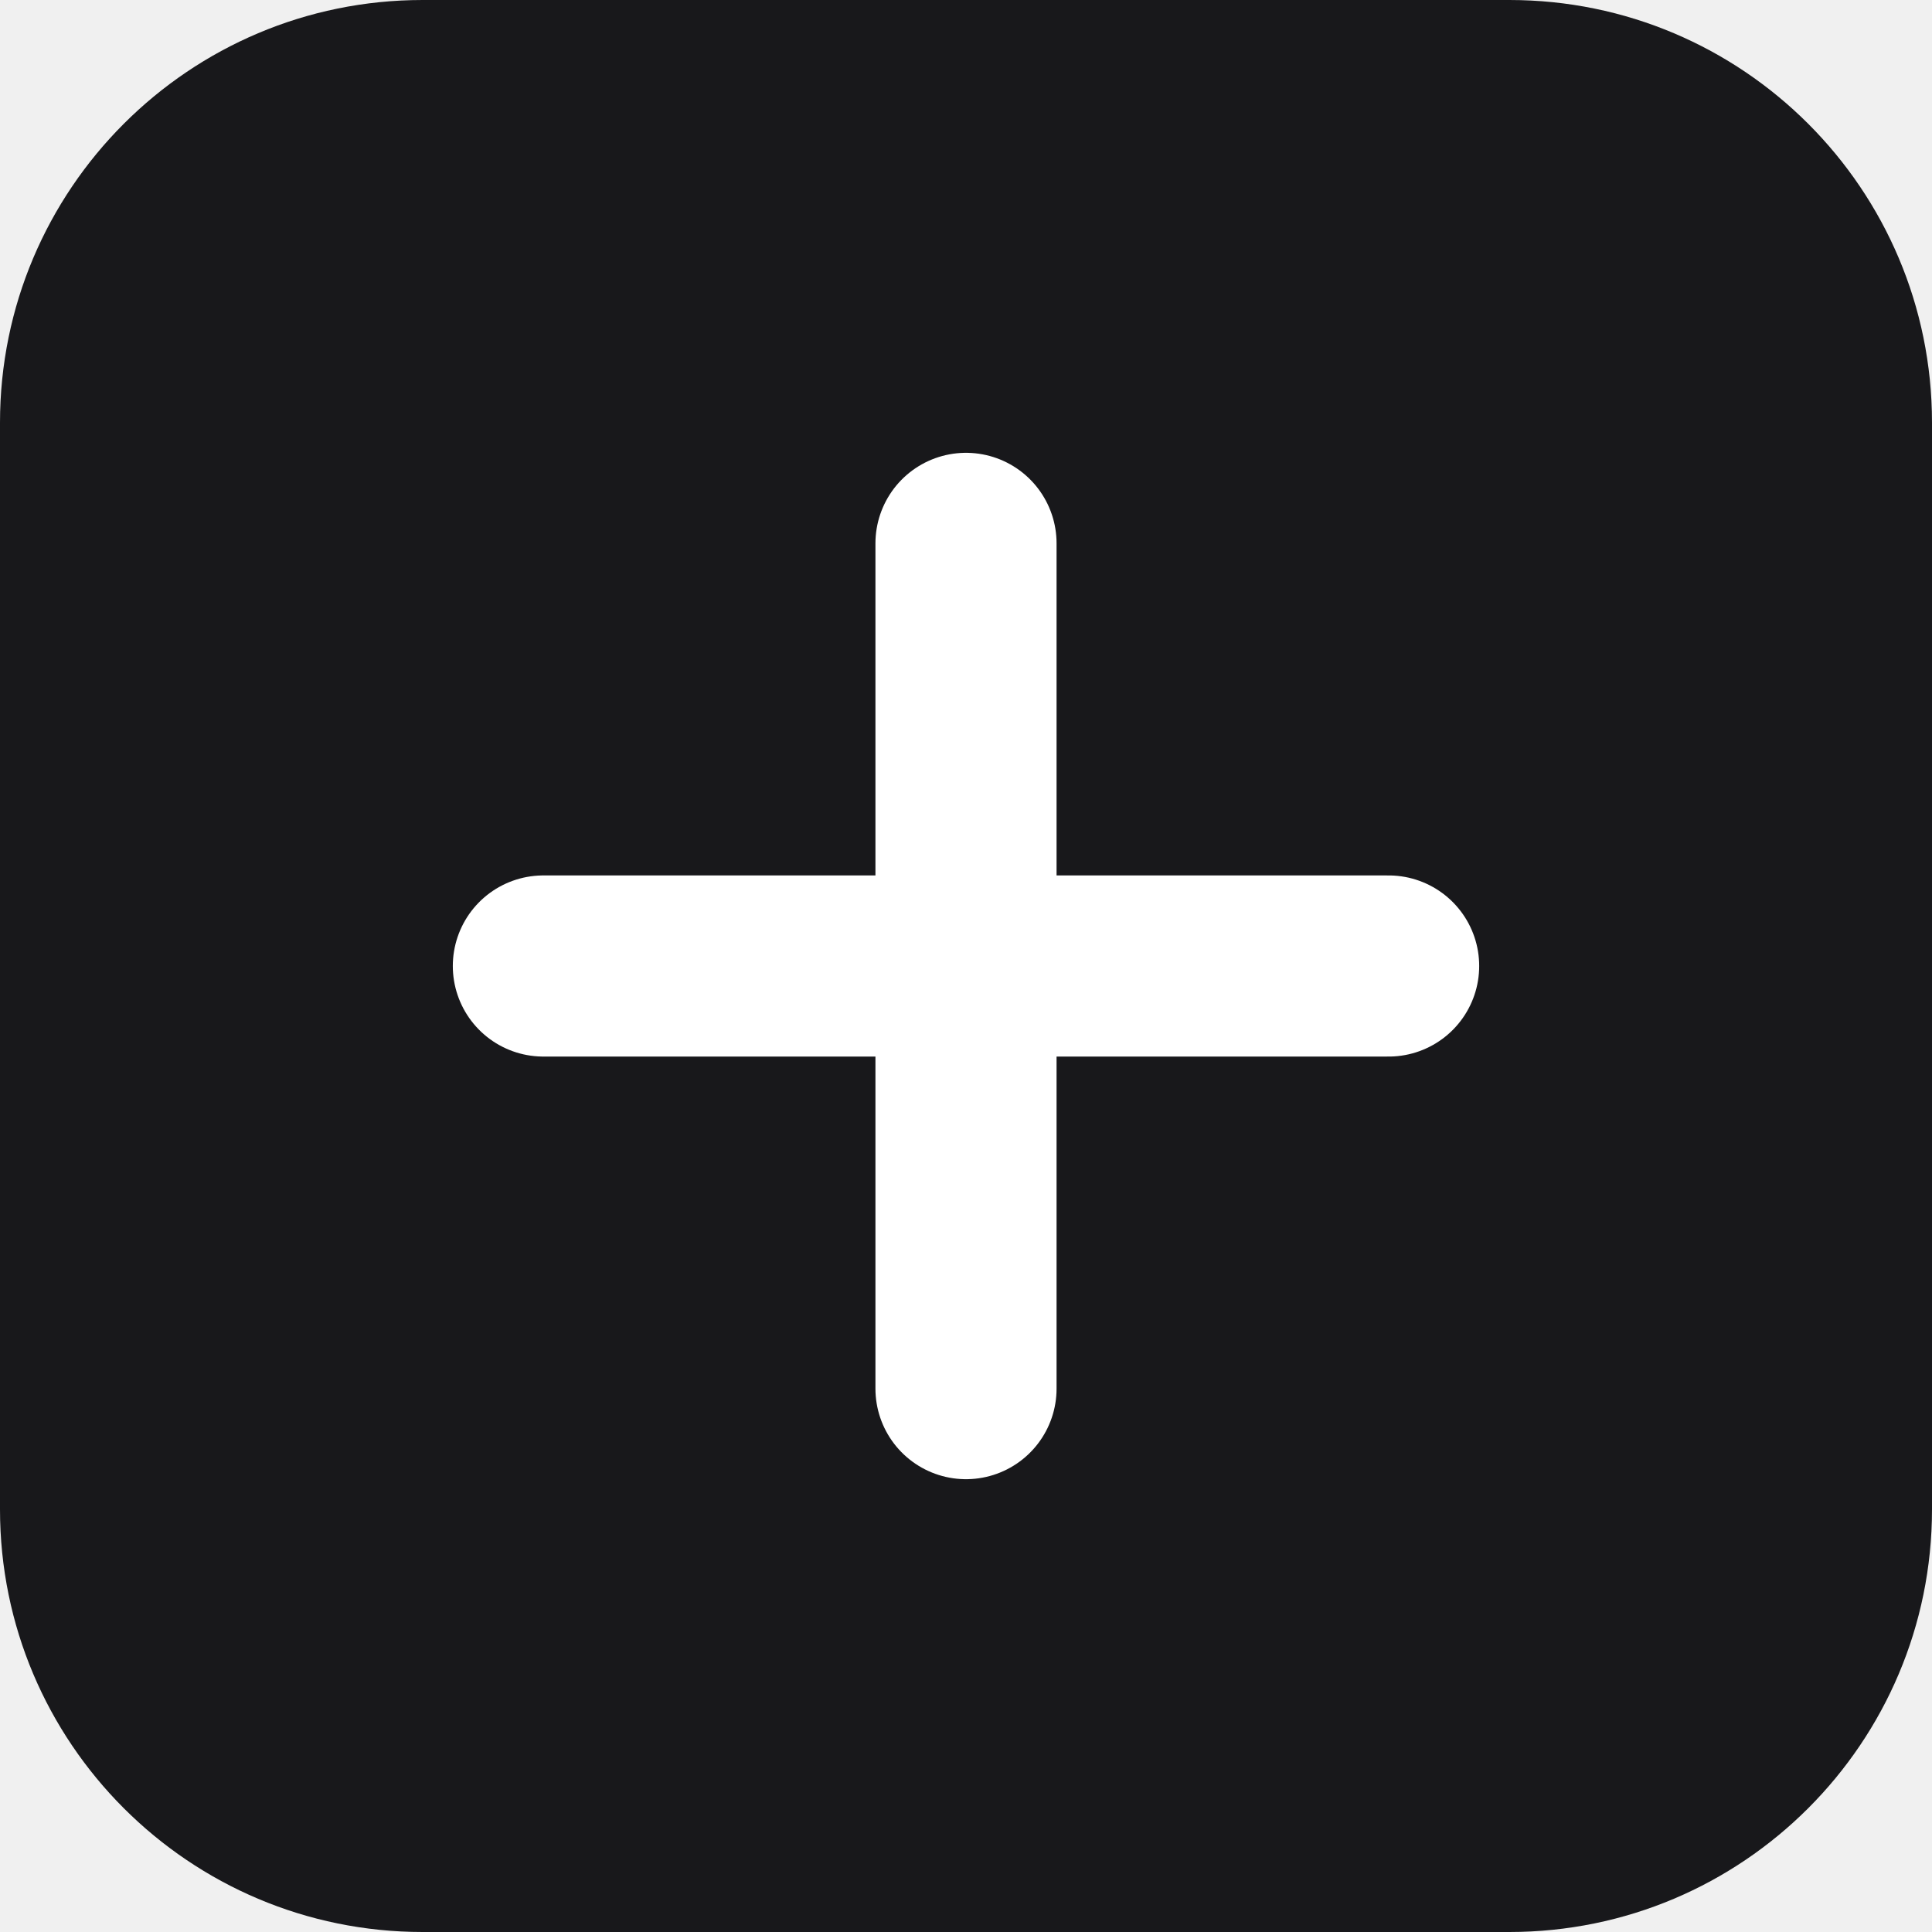
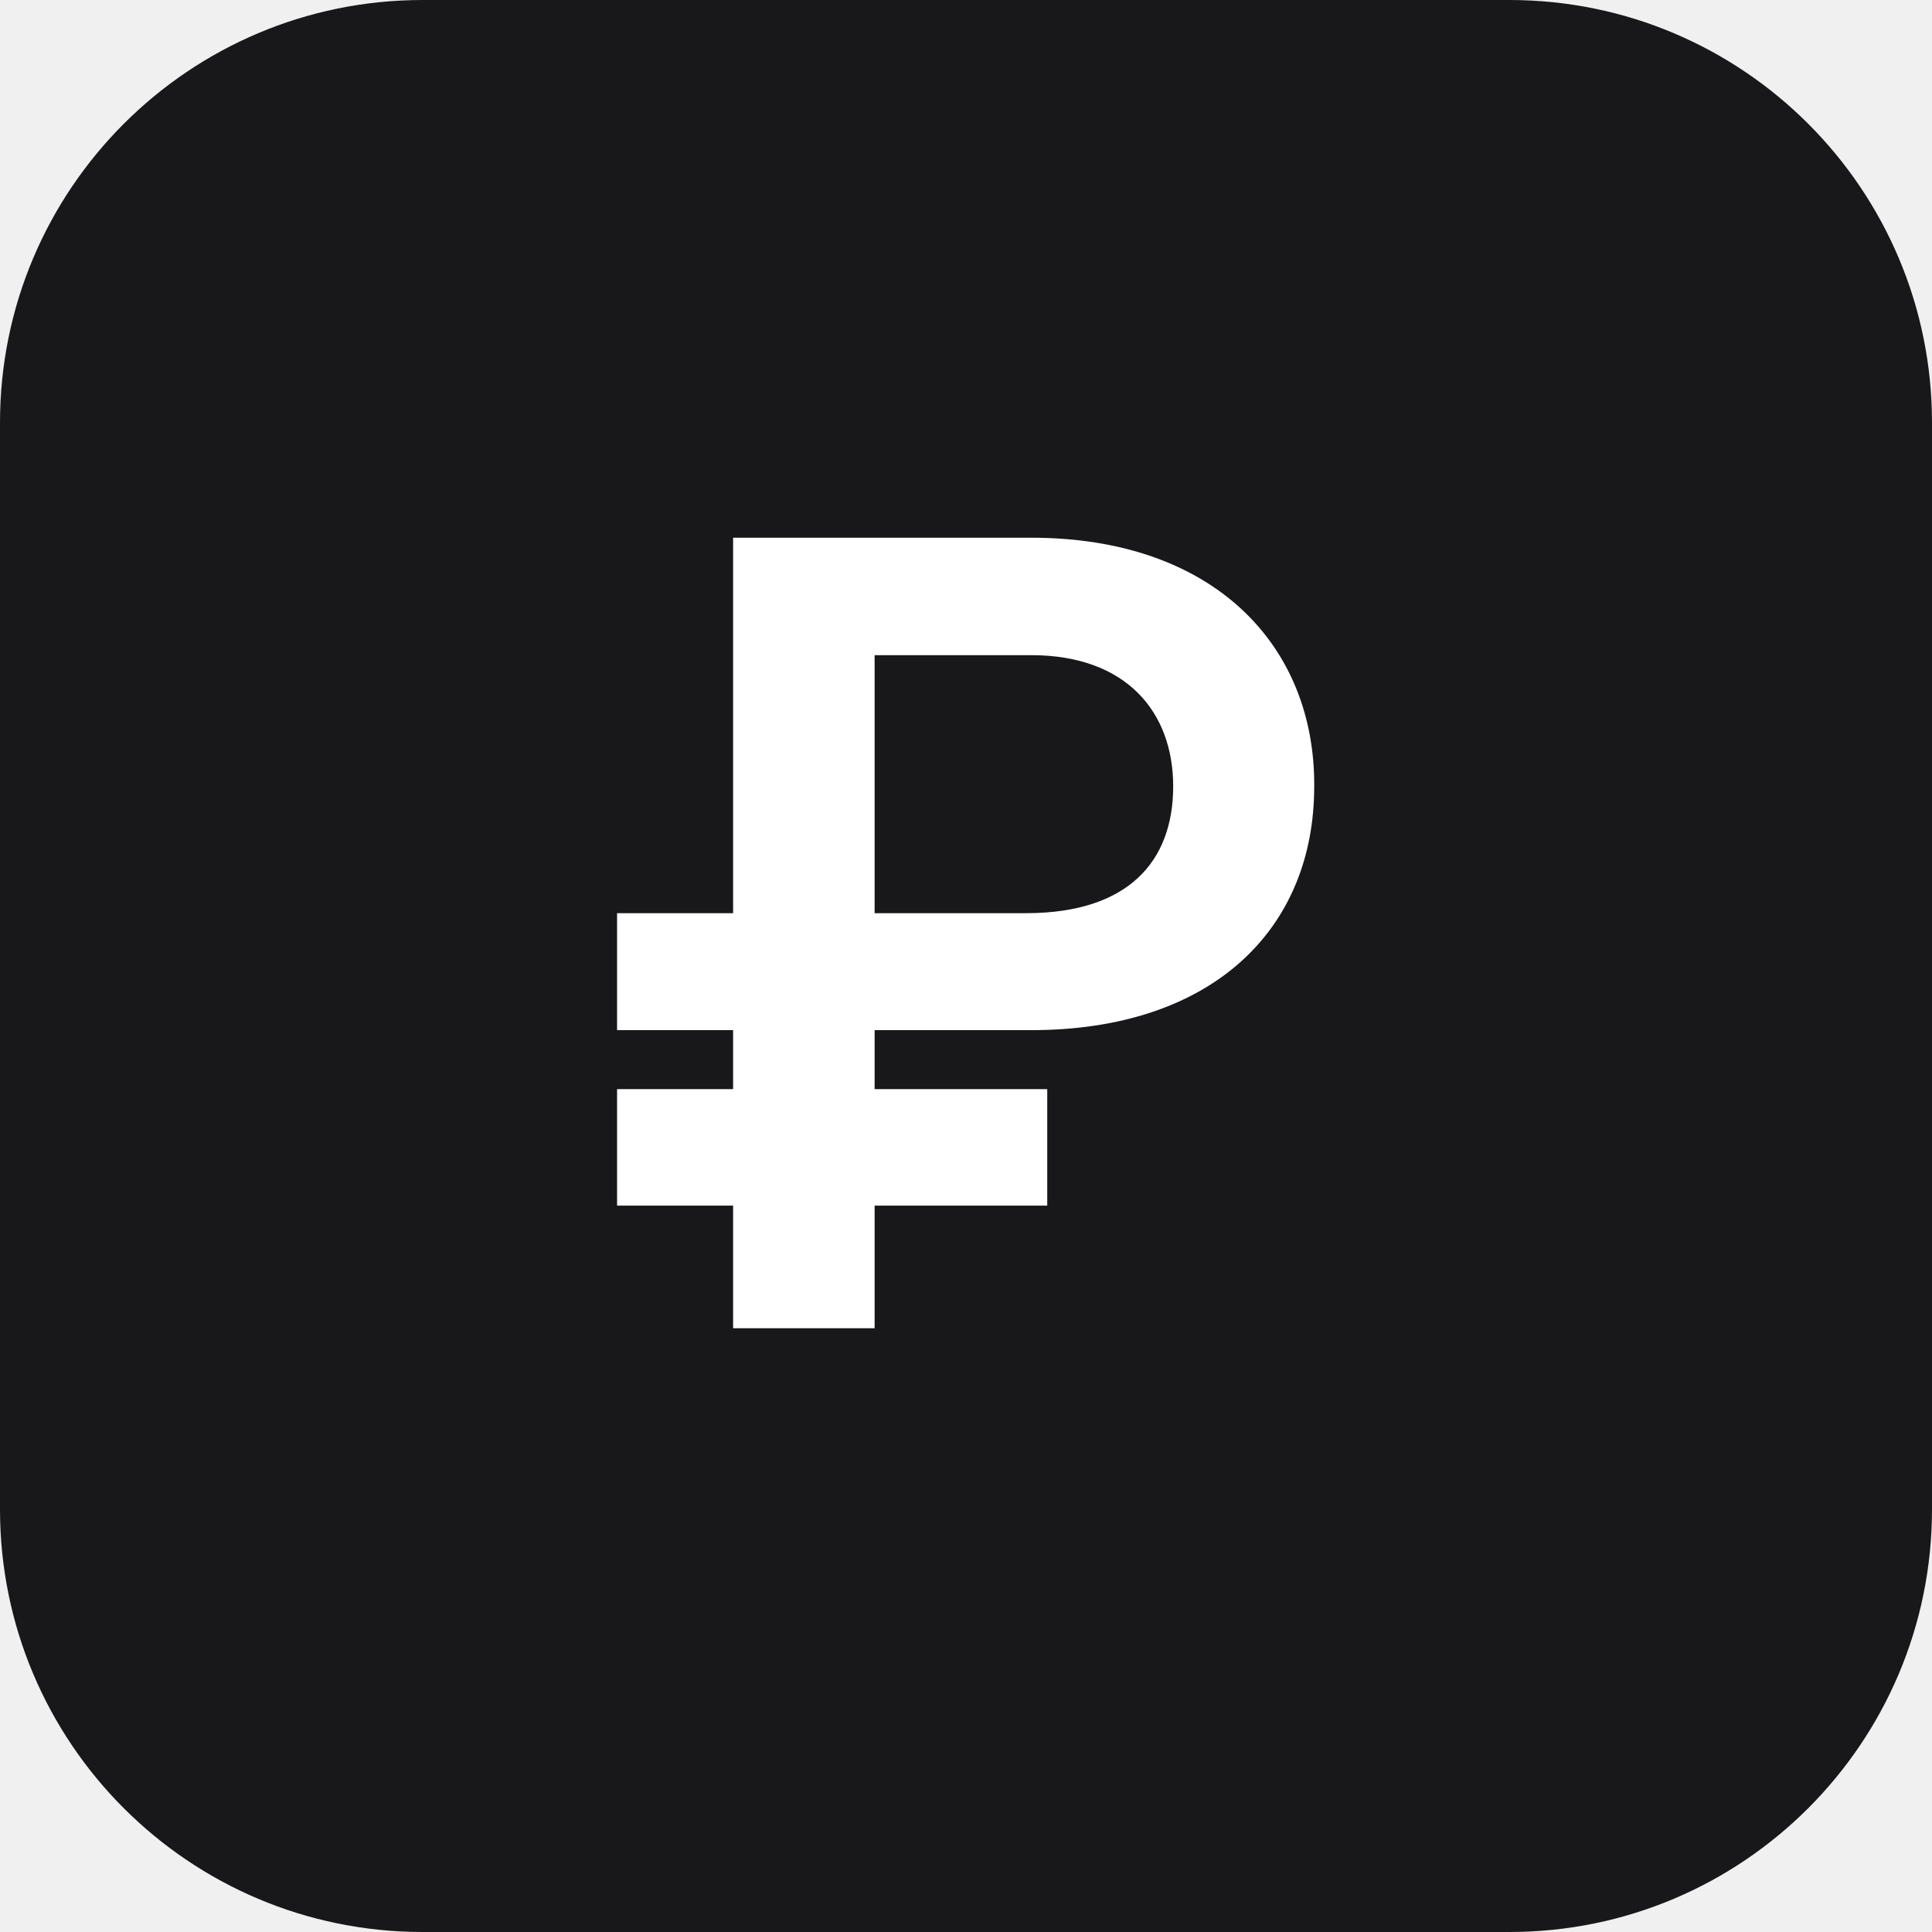
<svg xmlns="http://www.w3.org/2000/svg" viewBox="0 0 64 64">
  <rect width="64" height="64" rx="14" fill="#18181b" />
-   <path d="M18 32h28M32 18v28" stroke="#fff" stroke-width="6" stroke-linecap="round" />
+   <text x="32" y="44" text-anchor="middle" font-size="36" font-family="system-ui, -apple-system, Segoe UI, sans-serif" font-weight="600" fill="#fff">₽</text>
</svg>
